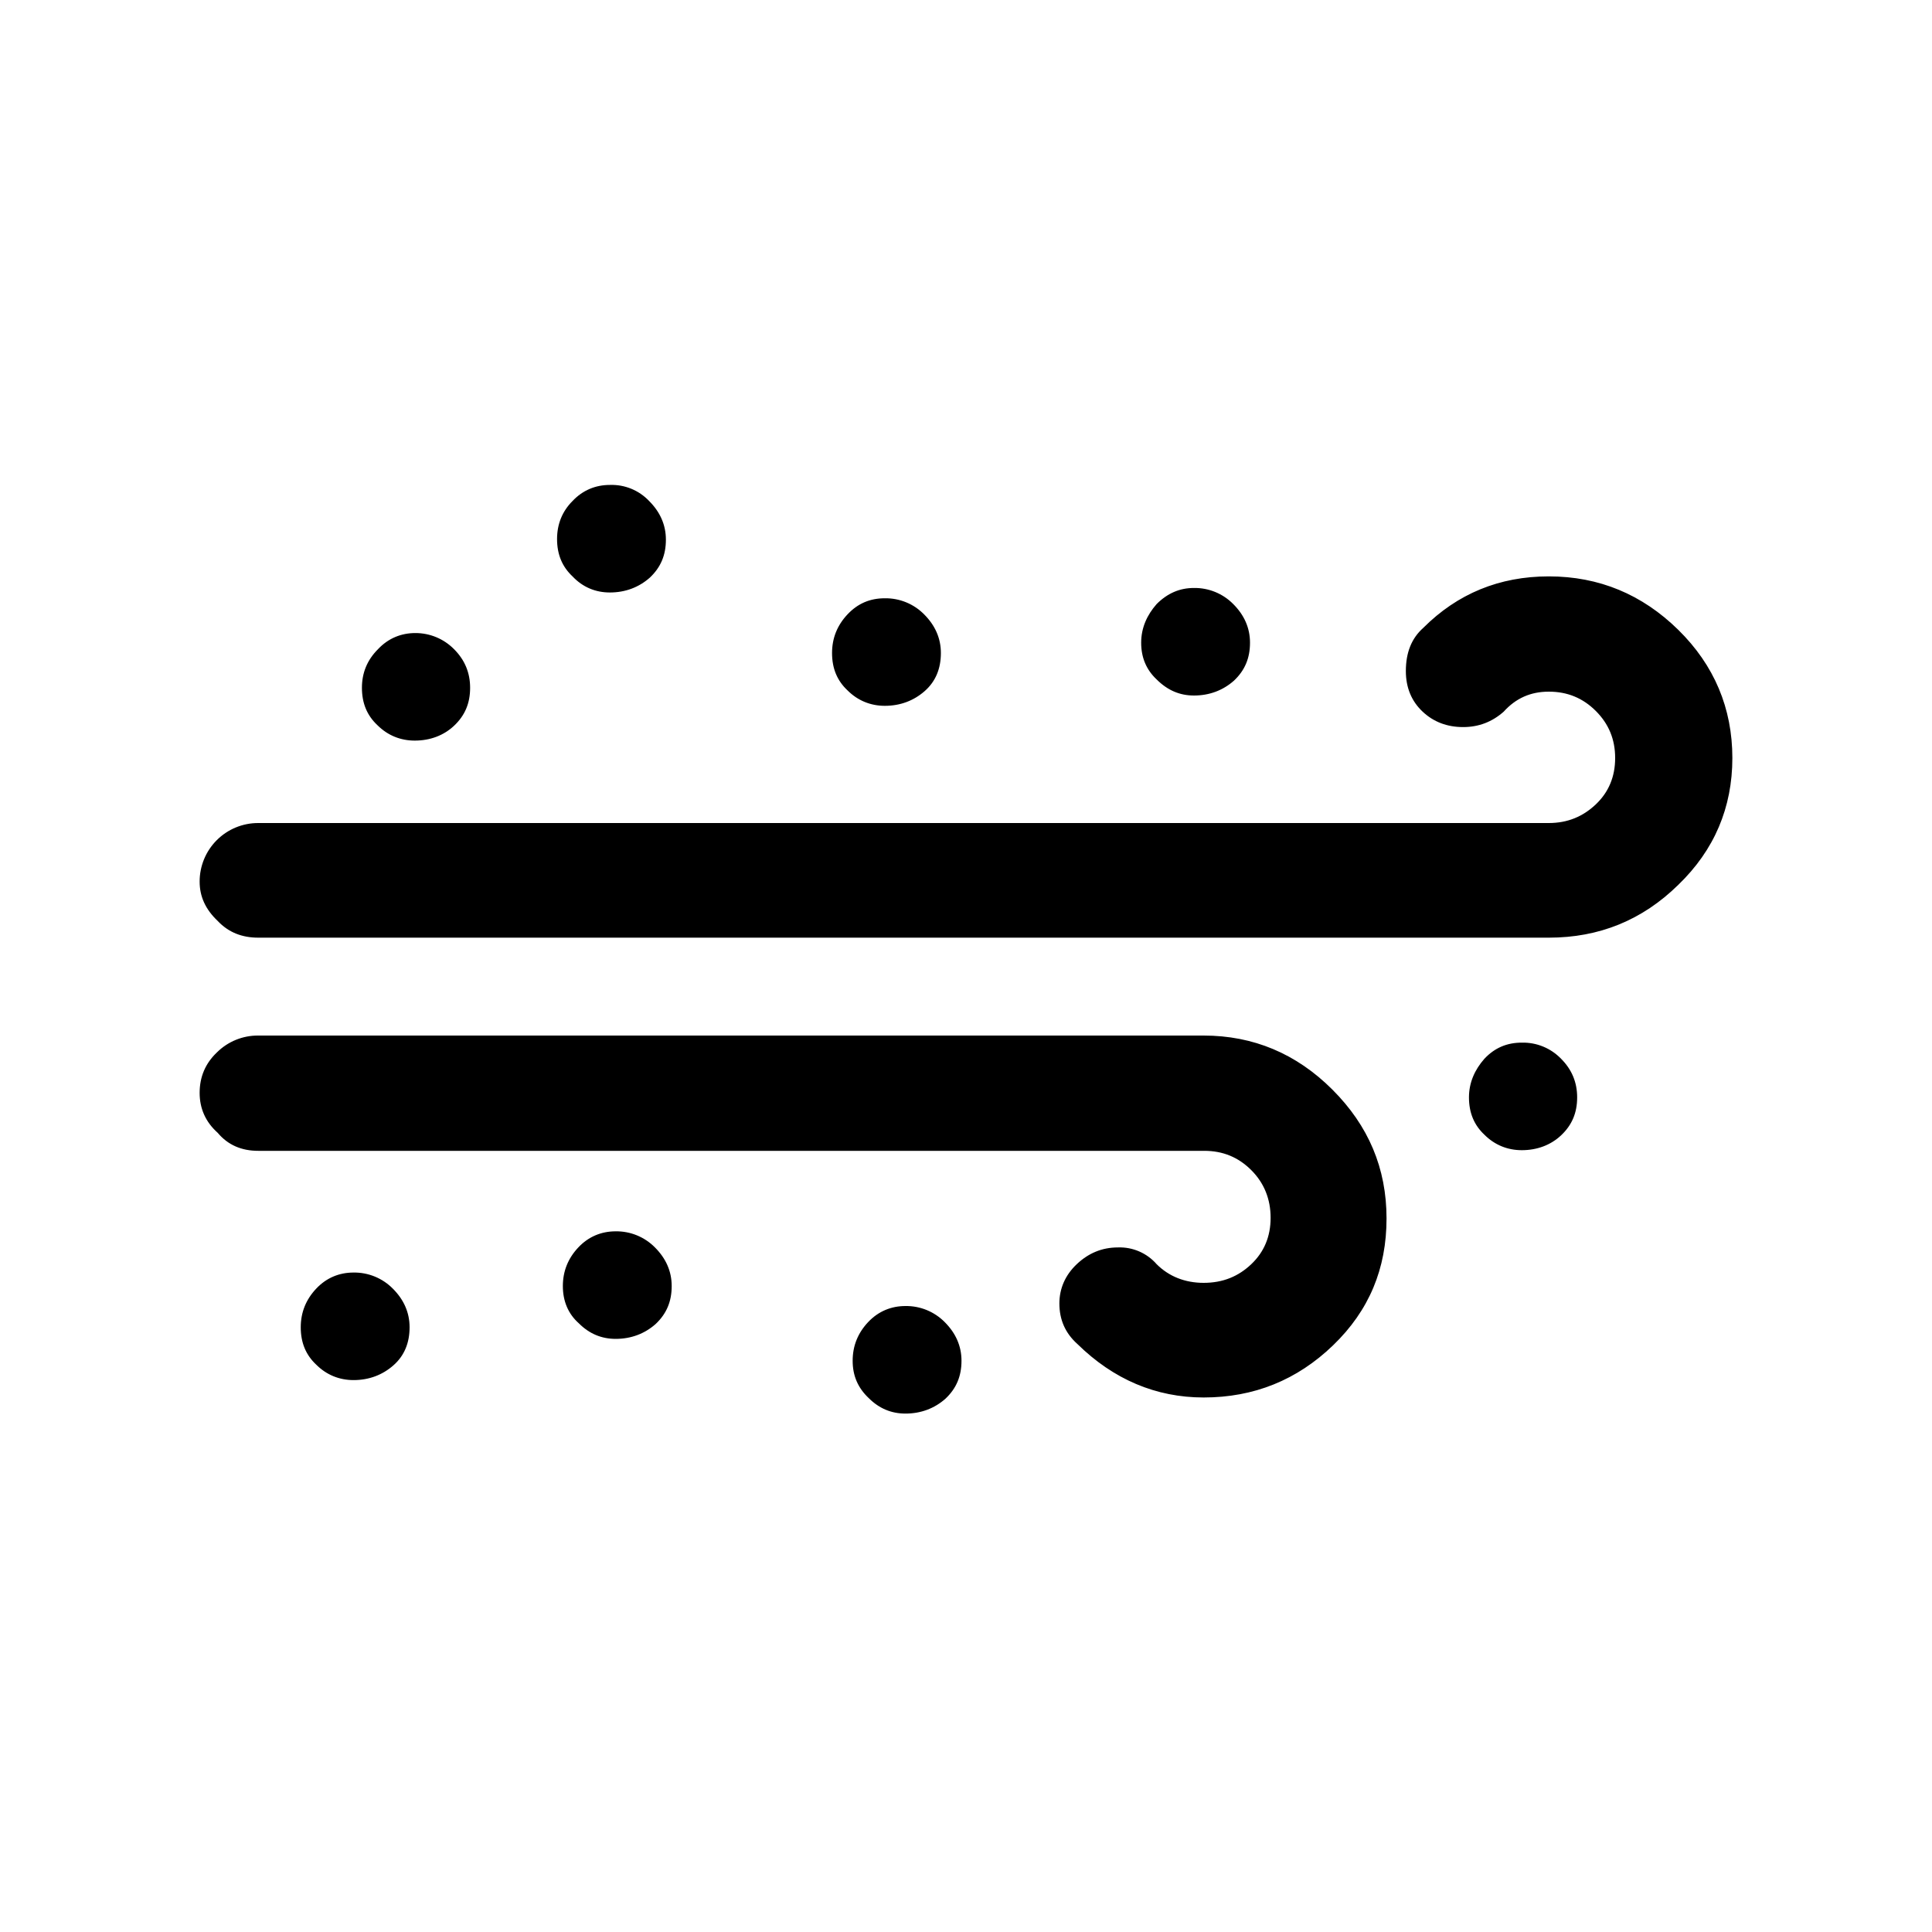
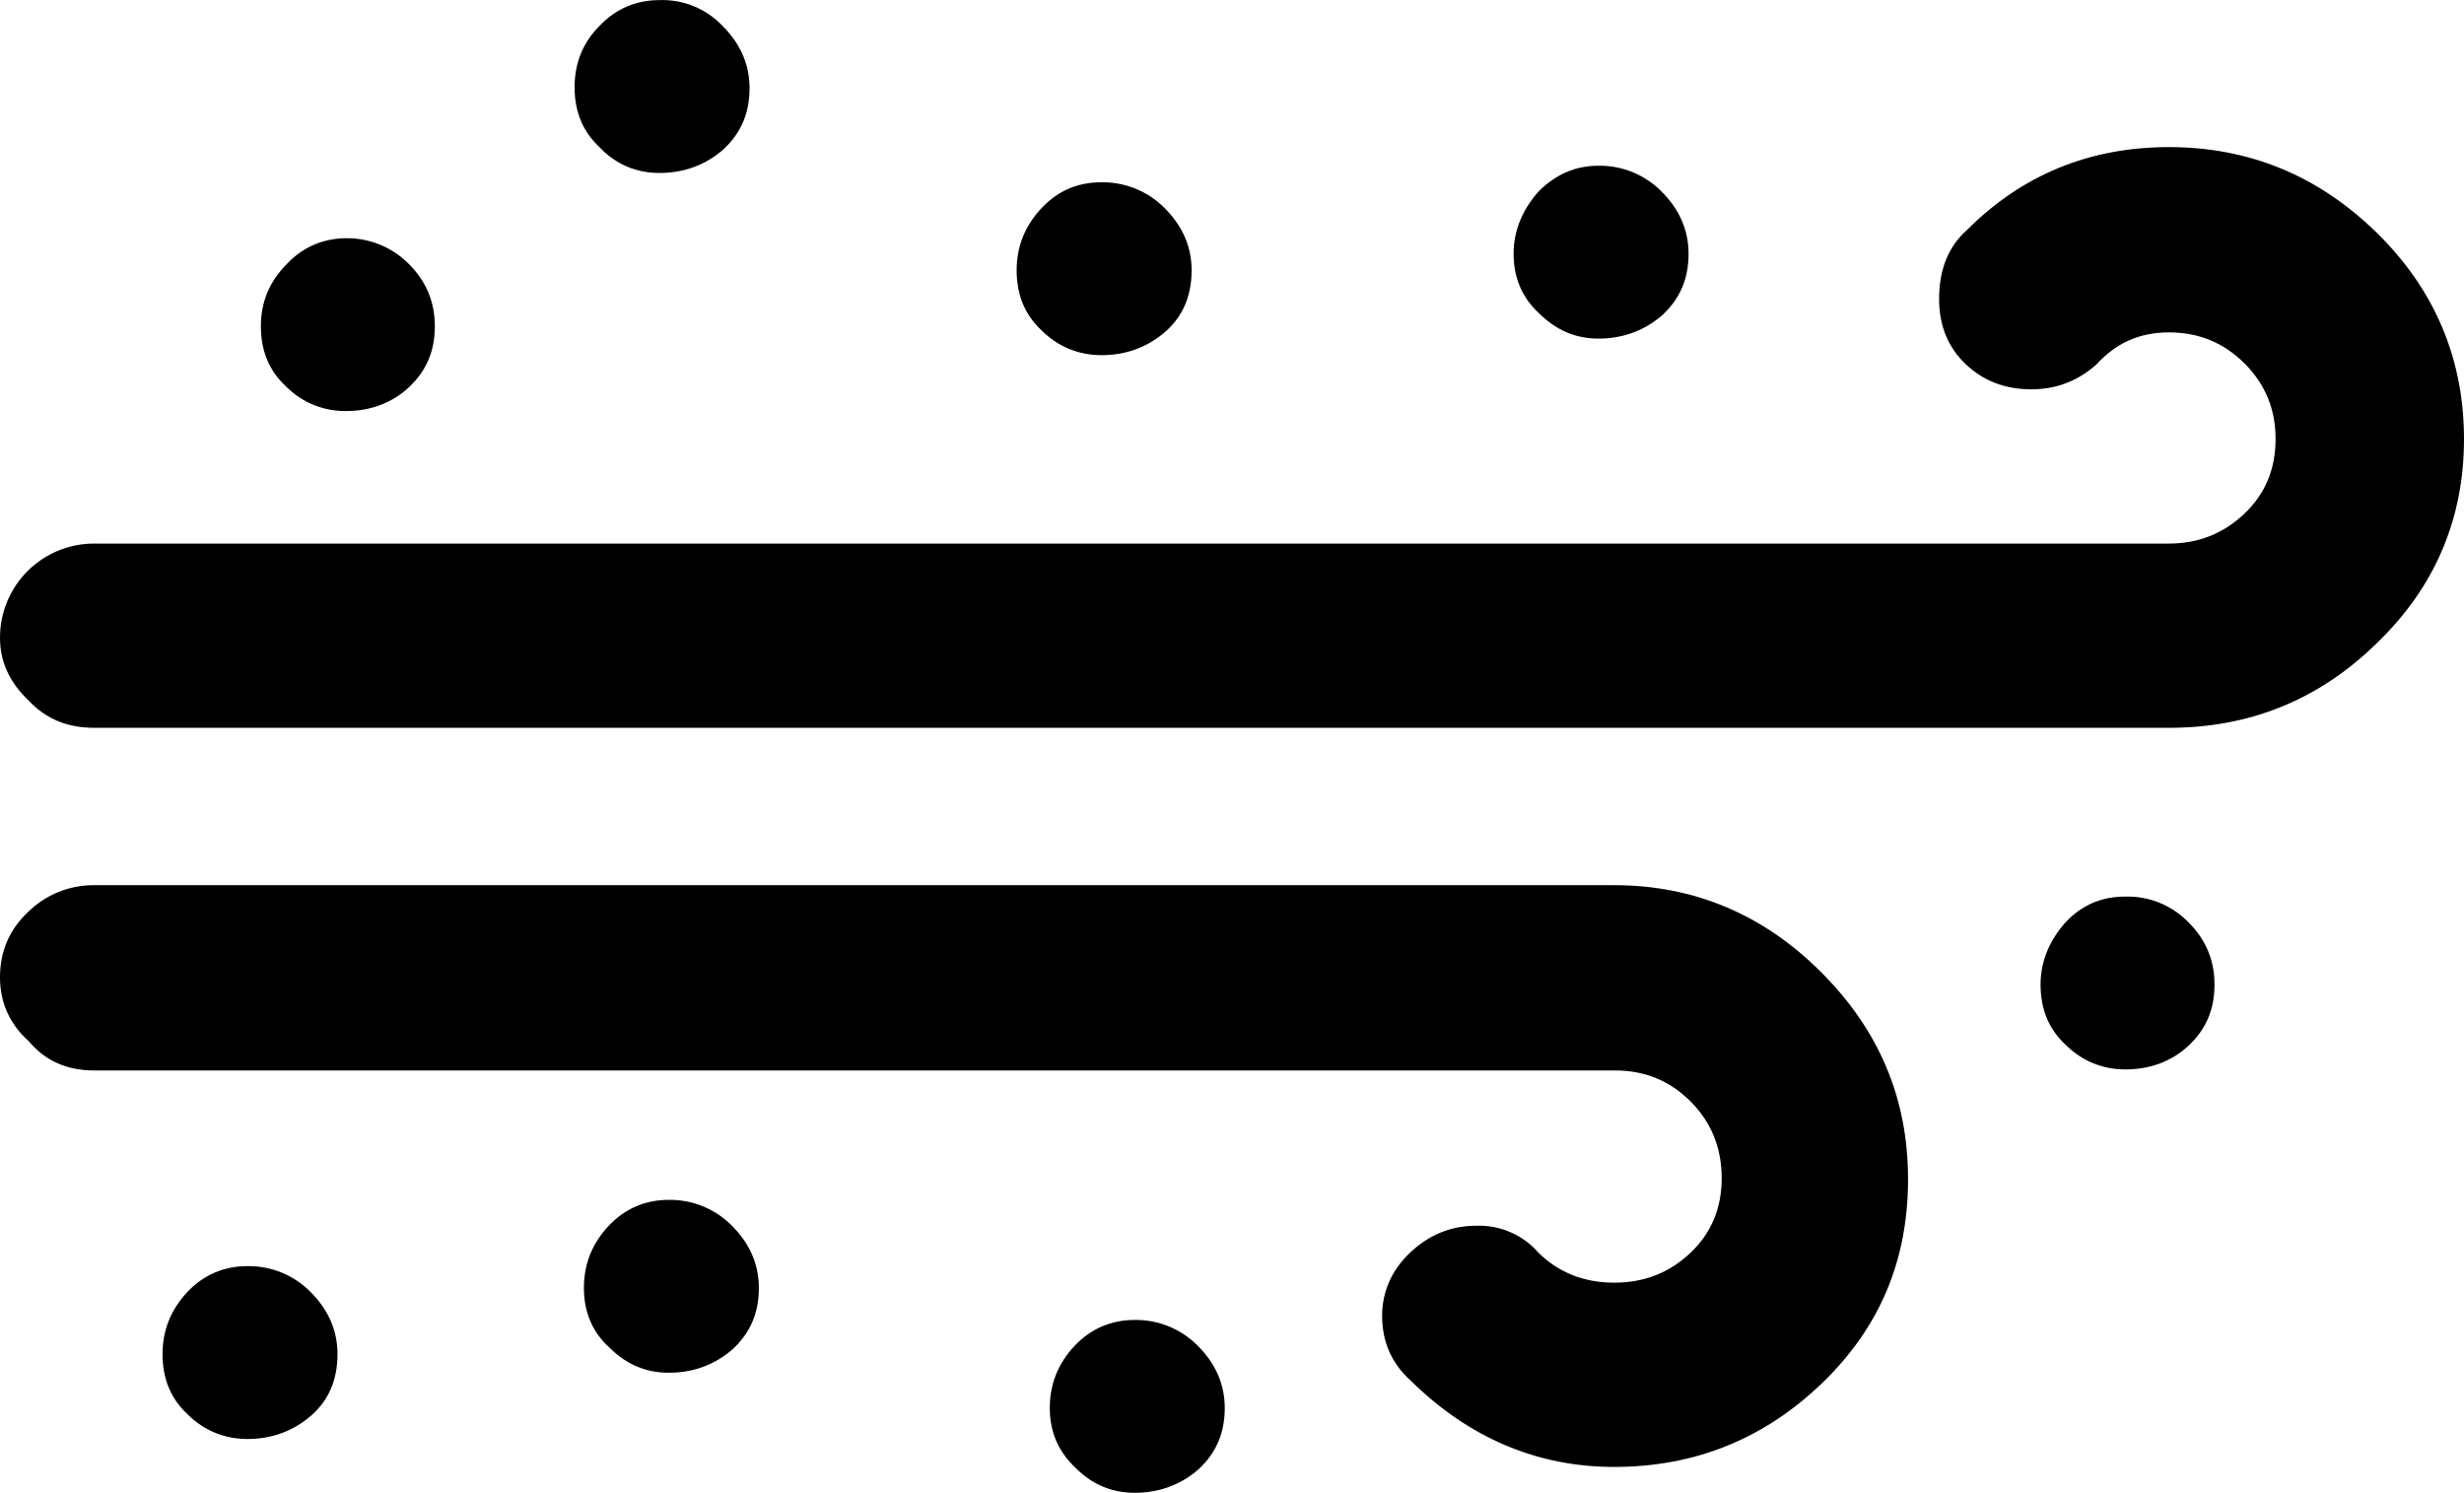
- <svg xmlns="http://www.w3.org/2000/svg" xml:space="preserve" viewBox="0 0 30 30">
-   <path d="M3.1 16.97c0 .24.09.45.28.62.16.19.37.28.63.28H18.7c.29 0 .53.1.73.3s.3.45.3.74q0 .435-.3.72c-.2.19-.44.29-.74.29-.29 0-.54-.1-.73-.29a.76.76 0 0 0-.6-.26c-.25 0-.46.09-.64.26s-.27.38-.27.61c0 .25.09.46.28.63.56.55 1.22.83 1.96.83q1.17 0 2.01-.81c.56-.54.83-1.19.83-1.97s-.28-1.44-.84-2-1.23-.84-2-.84H4.01a.9.9 0 0 0-.64.26q-.27.255-.27.63m0-3.28c0 .23.09.43.28.61.17.18.38.26.63.26h20.04c.78 0 1.45-.27 2.01-.82.56-.54.84-1.2.84-1.97s-.28-1.44-.84-1.99-1.23-.83-2.01-.83c-.77 0-1.42.27-1.95.8-.18.16-.27.38-.27.67 0 .26.09.47.26.63q.255.24.63.24.36 0 .63-.24c.19-.21.42-.31.7-.31.29 0 .53.1.73.3s.3.44.3.73q0 .435-.3.72c-.2.19-.44.29-.73.29H4.01a.908.908 0 0 0-.91.91m1.57 6.92c0 .24.08.43.24.58.16.16.36.24.58.24.24 0 .45-.08.62-.23s.25-.35.25-.59c0-.23-.09-.43-.26-.6a.84.84 0 0 0-.61-.25c-.22 0-.42.08-.58.25q-.24.255-.24.6m.95-9.93c0 .24.08.43.24.58.16.16.36.24.58.24.24 0 .45-.08.61-.23.17-.16.25-.35.25-.59 0-.23-.08-.43-.25-.6a.84.84 0 0 0-.6-.25c-.22 0-.42.08-.58.25-.17.17-.25.37-.25.6m3.03-2.31c0 .24.08.43.24.58.16.17.36.25.58.25.24 0 .45-.08.62-.23.17-.16.25-.35.25-.59 0-.23-.09-.43-.26-.6a.8.8 0 0 0-.61-.25c-.22 0-.42.08-.58.25-.16.16-.24.36-.24.59m.09 11.6c0 .23.08.43.25.58q.24.24.57.24c.24 0 .45-.08.62-.23.17-.16.25-.35.25-.59 0-.23-.09-.43-.26-.6a.84.84 0 0 0-.61-.25c-.22 0-.42.08-.58.25q-.24.255-.24.6m4.18-9.83c0 .24.08.43.24.58.16.16.36.24.58.24.24 0 .45-.08.62-.23s.25-.35.25-.59c0-.23-.09-.43-.26-.6a.84.84 0 0 0-.61-.25c-.23 0-.42.08-.58.25q-.24.255-.24.6m.32 10.99c0 .23.08.42.25.58q.24.24.57.24c.24 0 .45-.08.62-.23.17-.16.25-.35.25-.59 0-.23-.09-.43-.26-.6a.84.84 0 0 0-.61-.25c-.22 0-.42.08-.58.25s-.24.37-.24.6m4.48-11.15q0 .345.24.57c.17.17.36.25.58.25.24 0 .45-.08.62-.23.17-.16.25-.35.25-.59 0-.23-.09-.43-.26-.6a.84.84 0 0 0-.61-.25c-.22 0-.41.08-.58.25-.15.17-.24.37-.24.6m5.09 7.06c0 .24.08.43.24.58.16.16.36.24.58.24.24 0 .45-.08.61-.23.17-.16.25-.35.25-.59 0-.23-.08-.43-.25-.6a.82.82 0 0 0-.61-.25c-.23 0-.42.08-.58.25-.15.17-.24.37-.24.6" />
+ <svg xmlns="http://www.w3.org/2000/svg" xml:space="preserve" viewBox="0 0 23.8 14.421" version="1.1" id="svg1" width="23.8" height="14.421" fill="currentColor">
+   <defs id="defs1" fill="currentColor" />
+   <path d="m 2.2075109e-6,9.441 c 0,0.24 0.09,0.45 0.28,0.62 0.16,0.19 0.37,0.28 0.63,0.28 H 15.6 c 0.29,0 0.53,0.1 0.73,0.3 0.2,0.2 0.3,0.45 0.3,0.74 q 0,0.435 -0.3,0.72 c -0.2,0.19 -0.44,0.29 -0.74,0.29 -0.29,0 -0.54,-0.1 -0.73,-0.29 a 0.76,0.76 0 0 0 -0.6,-0.26 c -0.25,0 -0.46,0.09 -0.64,0.26 -0.18,0.17 -0.27,0.38 -0.27,0.61 0,0.25 0.09,0.46 0.28,0.63 0.56,0.55 1.22,0.83 1.96,0.83 q 1.17,0 2.01,-0.81 c 0.56,-0.54 0.83,-1.19 0.83,-1.97 0,-0.78 -0.28,-1.44 -0.84,-2 -0.56,-0.56 -1.23,-0.84 -2,-0.84 H 0.91 a 0.9,0.9 0 0 0 -0.64,0.26 q -0.27,0.255 -0.27,0.63 m 0,-3.28 c 0,0.23 0.09,0.43 0.28,0.61 0.17,0.18 0.38,0.26 0.63,0.26 H 20.95 c 0.78,0 1.45,-0.27 2.01,-0.82 0.56,-0.54 0.84,-1.2 0.84,-1.97 0,-0.77 -0.28,-1.44 -0.84,-1.99 -0.56,-0.55 -1.23,-0.83 -2.01,-0.83 -0.77,0 -1.42,0.27 -1.95,0.8 -0.18,0.16 -0.27,0.38 -0.27,0.67 0,0.26 0.09,0.47 0.26,0.63 q 0.255,0.24 0.63,0.24 0.36,0 0.63,-0.24 c 0.19,-0.21 0.42,-0.31 0.7,-0.31 0.29,0 0.53,0.1 0.73,0.3 0.2,0.2 0.3,0.44 0.3,0.73 q 0,0.435 -0.3,0.72 c -0.2,0.19 -0.44,0.29 -0.73,0.29 H 0.91 a 0.908,0.908 0 0 0 -0.91,0.91 M 1.57,13.081 c 0,0.24 0.08,0.43 0.24,0.58 0.16,0.16 0.36,0.24 0.58,0.24 0.24,0 0.45,-0.08 0.62,-0.23 0.17,-0.15 0.25,-0.35 0.25,-0.59 0,-0.23 -0.09,-0.43 -0.26,-0.6 a 0.84,0.84 0 0 0 -0.61,-0.25 c -0.22,0 -0.42,0.08 -0.58,0.25 q -0.24,0.255 -0.24,0.6 m 0.95,-9.93 c 0,0.24 0.08,0.43 0.24,0.58 0.16,0.16 0.36,0.24 0.58,0.24 0.24,0 0.45,-0.08 0.61,-0.23 0.17,-0.16 0.25,-0.35 0.25,-0.59 0,-0.23 -0.08,-0.43 -0.25,-0.6 a 0.84,0.84 0 0 0 -0.6,-0.25 c -0.22,0 -0.42,0.08 -0.58,0.25 -0.17,0.17 -0.25,0.37 -0.25,0.6 m 3.03,-2.31 c 0,0.24 0.08,0.43 0.24,0.58 0.16,0.17 0.36,0.25 0.58,0.25 0.24,0 0.45,-0.08 0.62,-0.23 0.17,-0.16 0.25,-0.35 0.25,-0.59 0,-0.23 -0.09,-0.43 -0.26,-0.6 a 0.8,0.8 0 0 0 -0.61,-0.25 c -0.22,0 -0.42,0.08 -0.58,0.25 -0.16,0.16 -0.24,0.36 -0.24,0.59 m 0.09,11.6 c 0,0.23 0.08,0.43 0.25,0.58 q 0.24,0.24 0.57,0.24 c 0.24,0 0.45,-0.08 0.62,-0.23 0.17,-0.16 0.25,-0.35 0.25,-0.59 0,-0.23 -0.09,-0.43 -0.26,-0.6 a 0.84,0.84 0 0 0 -0.61,-0.25 c -0.22,0 -0.42,0.08 -0.58,0.25 q -0.24,0.255 -0.24,0.6 m 4.18,-9.83 c 0,0.24 0.08,0.43 0.24,0.58 0.16,0.16 0.36,0.24 0.58,0.24 0.24,0 0.45,-0.08 0.62,-0.23 0.17,-0.15 0.25,-0.35 0.25,-0.59 0,-0.23 -0.09,-0.43 -0.26,-0.6 a 0.84,0.84 0 0 0 -0.61,-0.25 c -0.23,0 -0.42,0.08 -0.58,0.25 q -0.24,0.255 -0.24,0.6 M 10.14,13.601 c 0,0.23 0.08,0.42 0.25,0.58 q 0.24,0.24 0.57,0.24 c 0.24,0 0.45,-0.08 0.62,-0.23 0.17,-0.16 0.25,-0.35 0.25,-0.59 0,-0.23 -0.09,-0.43 -0.26,-0.6 a 0.84,0.84 0 0 0 -0.61,-0.25 c -0.22,0 -0.42,0.08 -0.58,0.25 -0.16,0.17 -0.24,0.37 -0.24,0.6 m 4.48,-11.15 q 0,0.345 0.24,0.57 c 0.17,0.17 0.36,0.25 0.58,0.25 0.24,0 0.45,-0.08 0.62,-0.23 0.17,-0.16 0.25,-0.35 0.25,-0.59 0,-0.23 -0.09,-0.43 -0.26,-0.6 a 0.84,0.84 0 0 0 -0.61,-0.25 c -0.22,0 -0.41,0.08 -0.58,0.25 -0.15,0.17 -0.24,0.37 -0.24,0.6 m 5.09,7.06 c 0,0.24 0.08,0.43 0.24,0.58 0.16,0.16 0.36,0.24 0.58,0.24 0.24,0 0.45,-0.08 0.61,-0.23 0.17,-0.16 0.25,-0.35 0.25,-0.59 0,-0.23 -0.08,-0.43 -0.25,-0.6 a 0.82,0.82 0 0 0 -0.61,-0.25 c -0.23,0 -0.42,0.08 -0.58,0.25 -0.15,0.17 -0.24,0.37 -0.24,0.6" id="path1" fill="currentColor" />
</svg>
